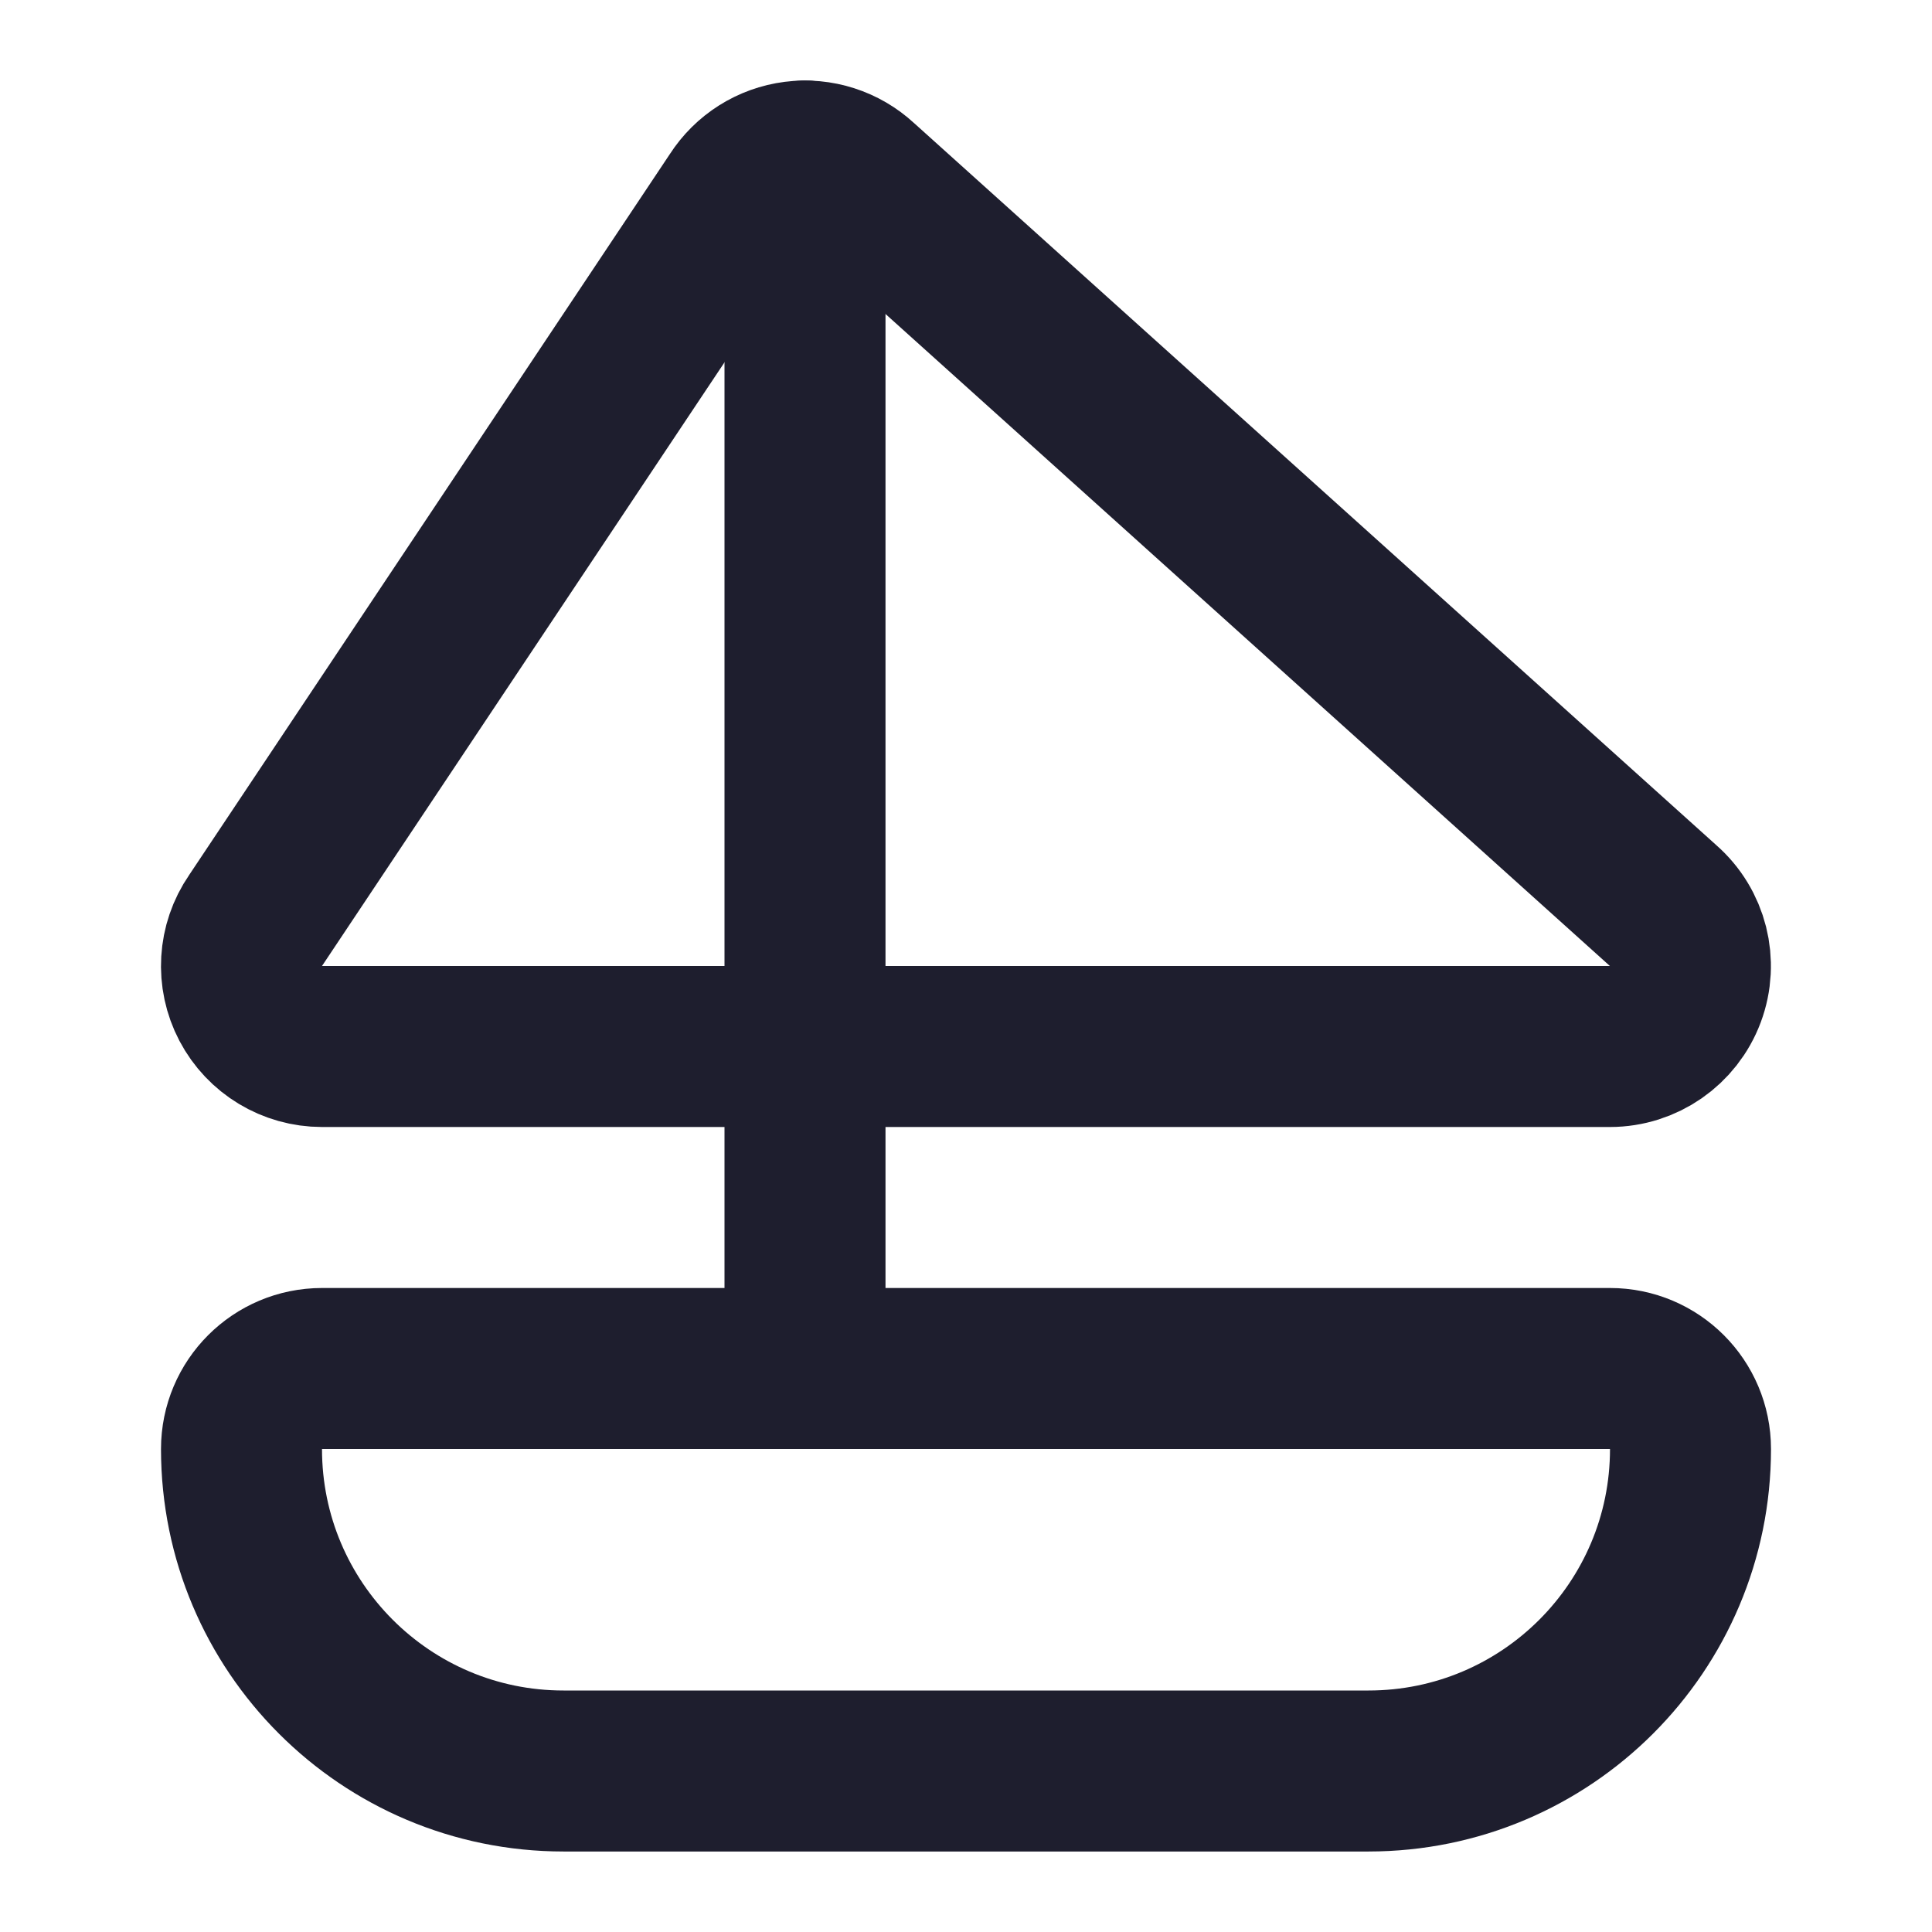
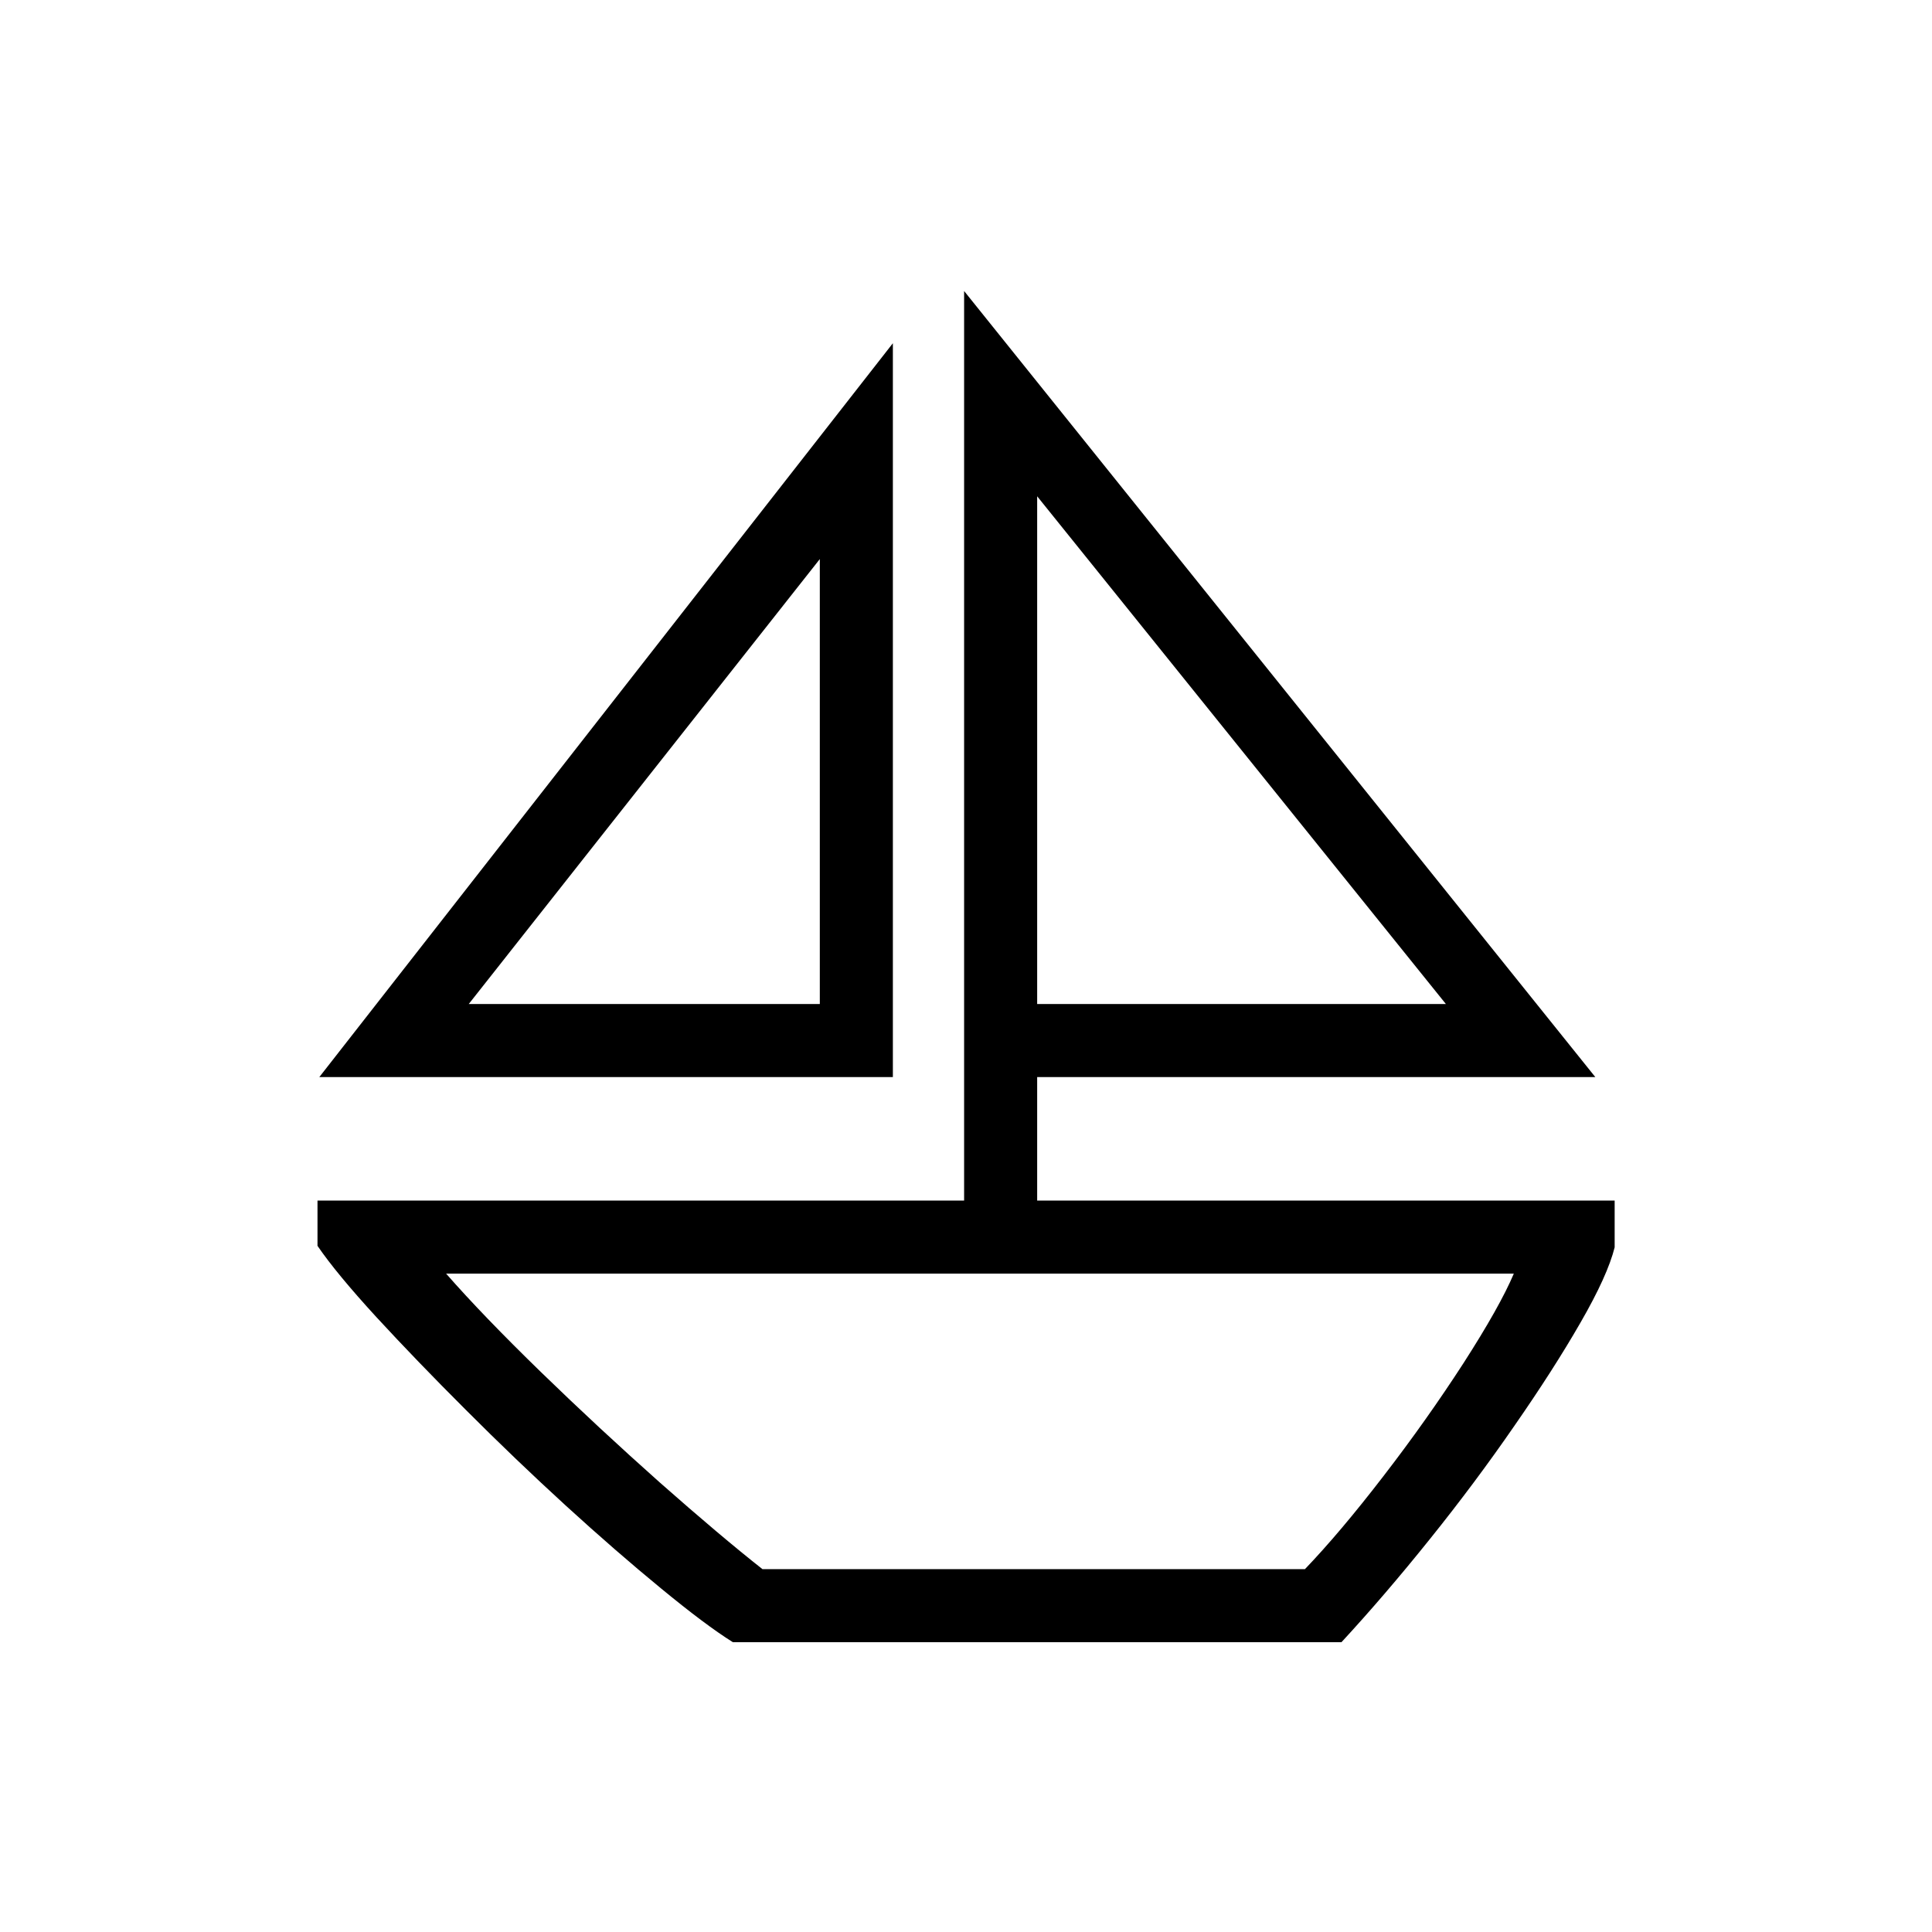
- <svg xmlns="http://www.w3.org/2000/svg" width="24" height="24" viewBox="0 0 24 24" fill="none" stroke="#1e1e2e" stroke-width="2" stroke-linecap="round" stroke-linejoin="round">
-   <path d="M10 2v15" />
-   <path d="M7 22a4 4 0 0 1-4-4 1 1 0 0 1 1-1h16a1 1 0 0 1 1 1 4 4 0 0 1-4 4z" />
-   <path d="M9.159 2.46a1 1 0 0 1 1.521-.193l9.977 8.98A1 1 0 0 1 20 13H4a1 1 0 0 1-.824-1.567z" />
+ <svg xmlns="http://www.w3.org/2000/svg" width="100" height="100" viewBox="0 0 100 100">
+   <text x="50" y="85" font-size="90" text-anchor="middle" font-family="'Noto Color Emoji', 'Apple Color Emoji', 'Segoe UI Emoji', sans-serif">⛵</text>
</svg>
